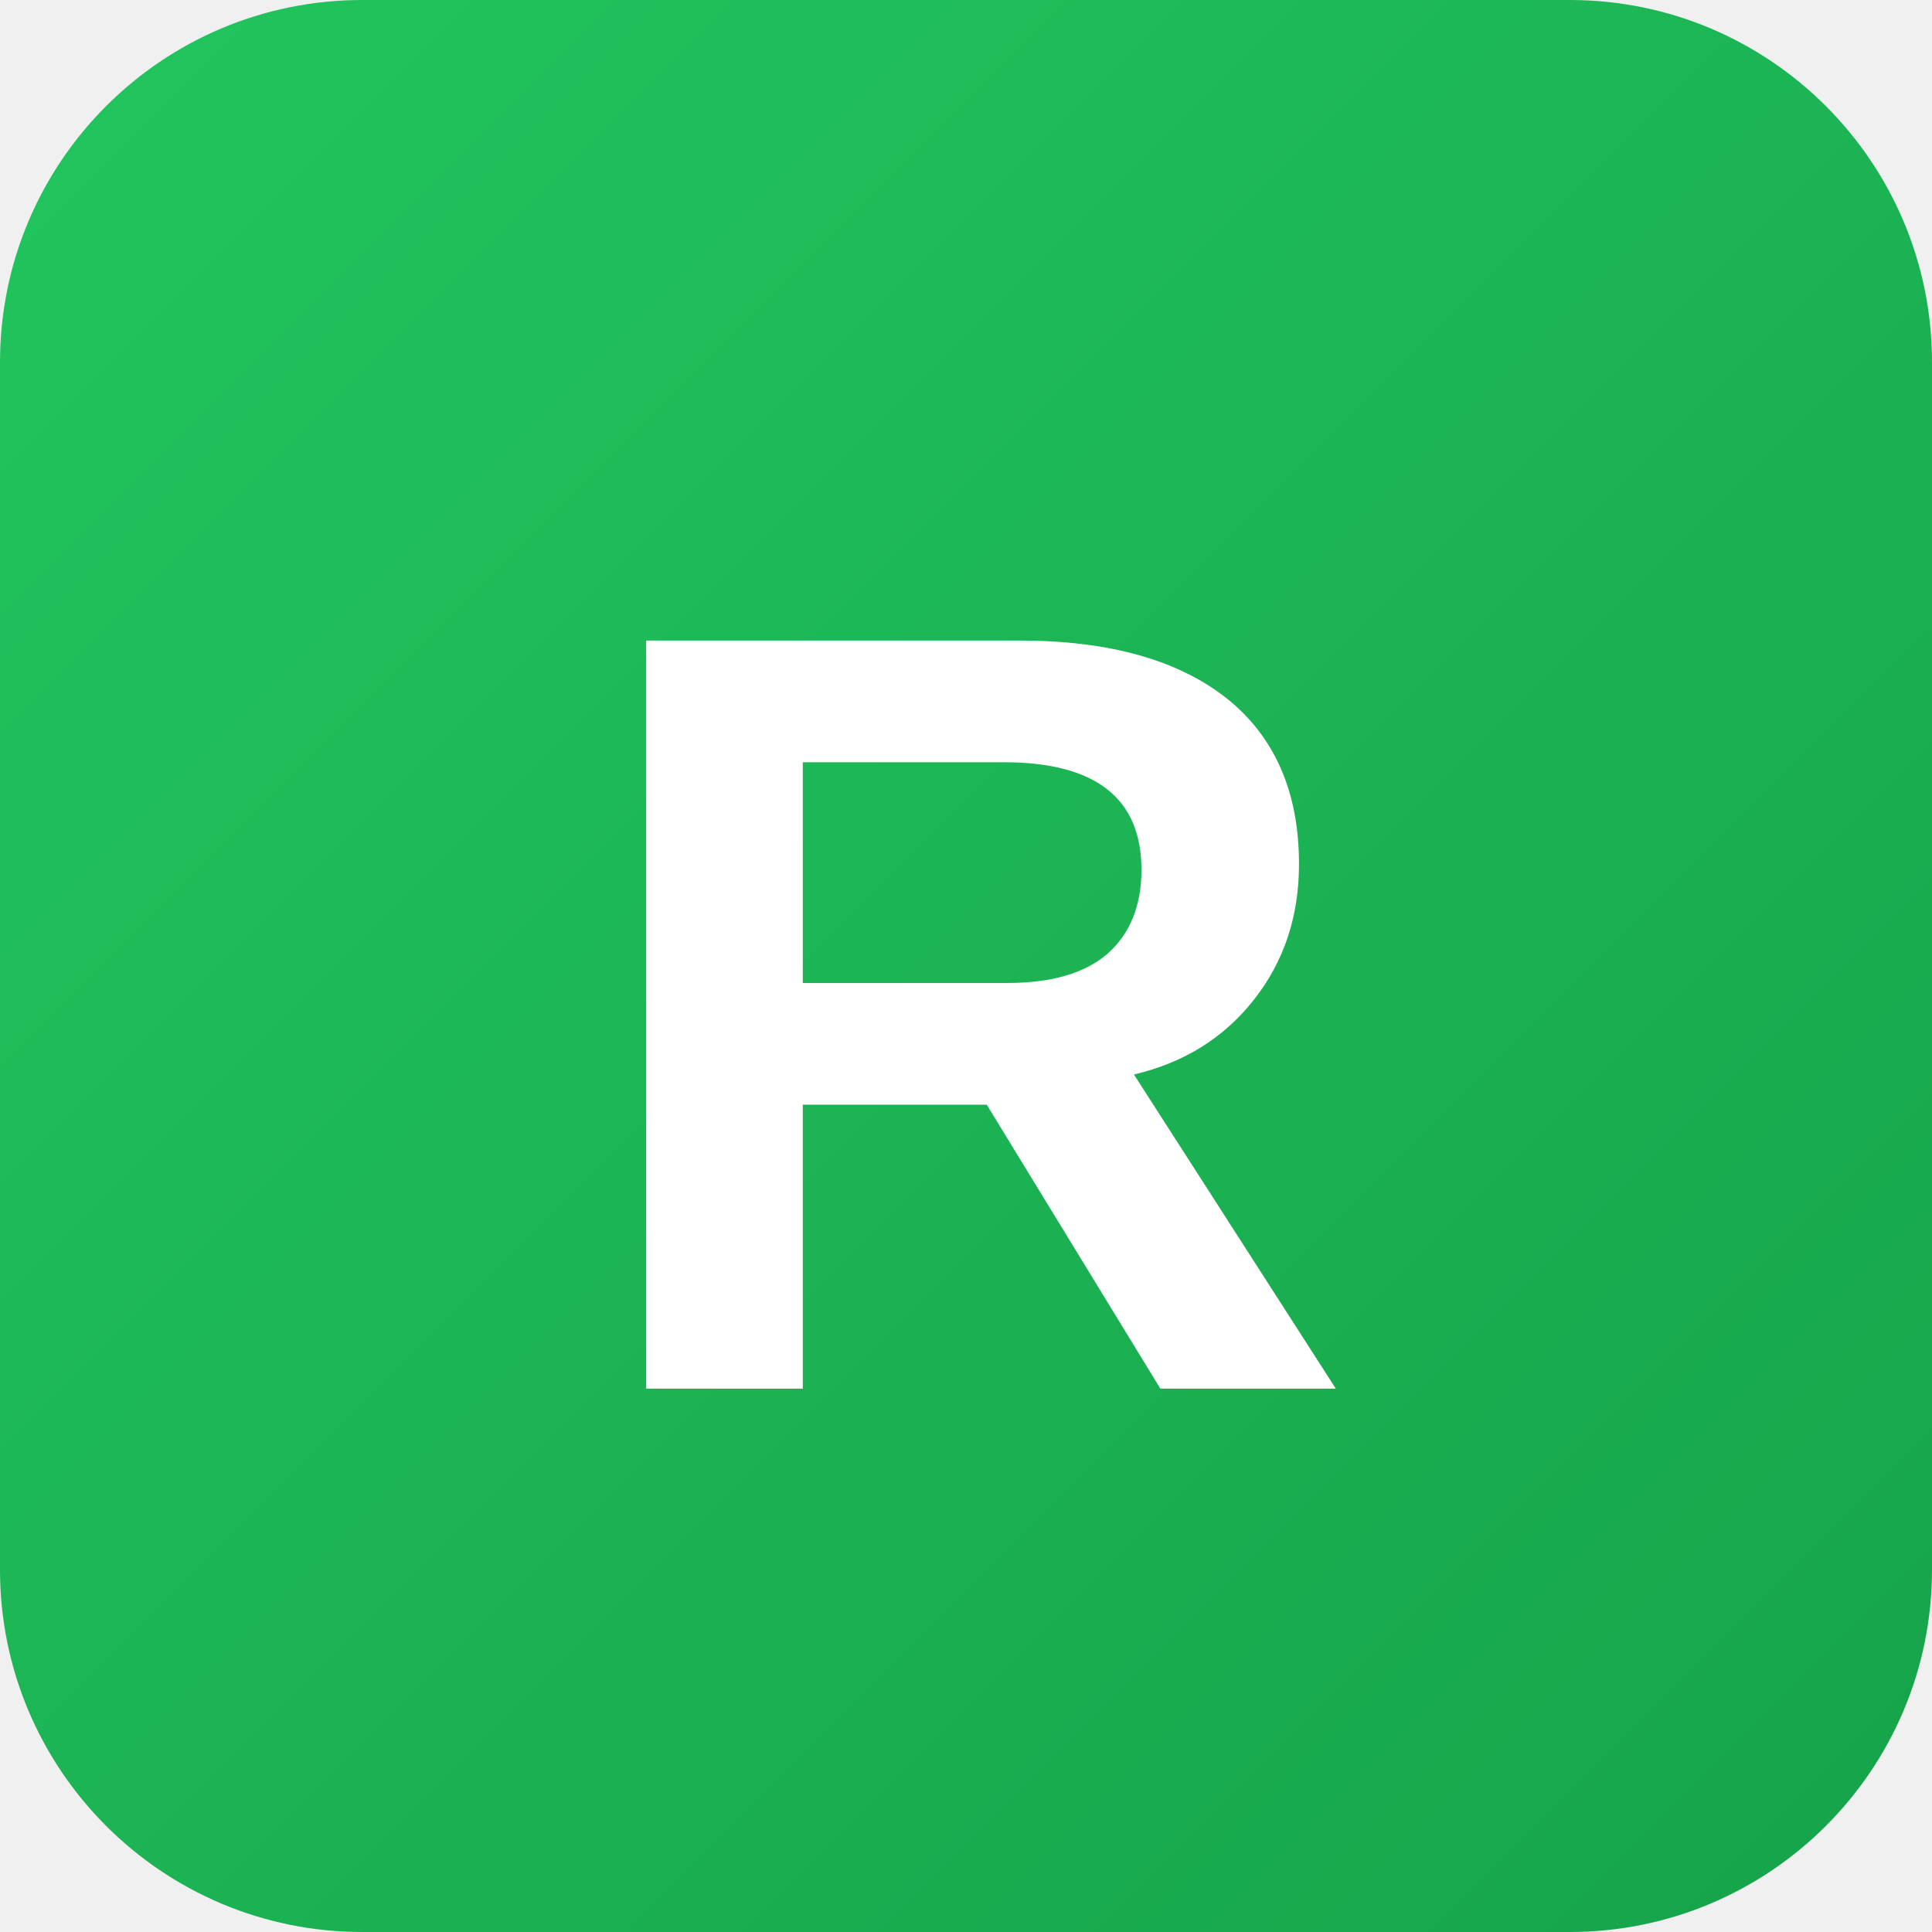
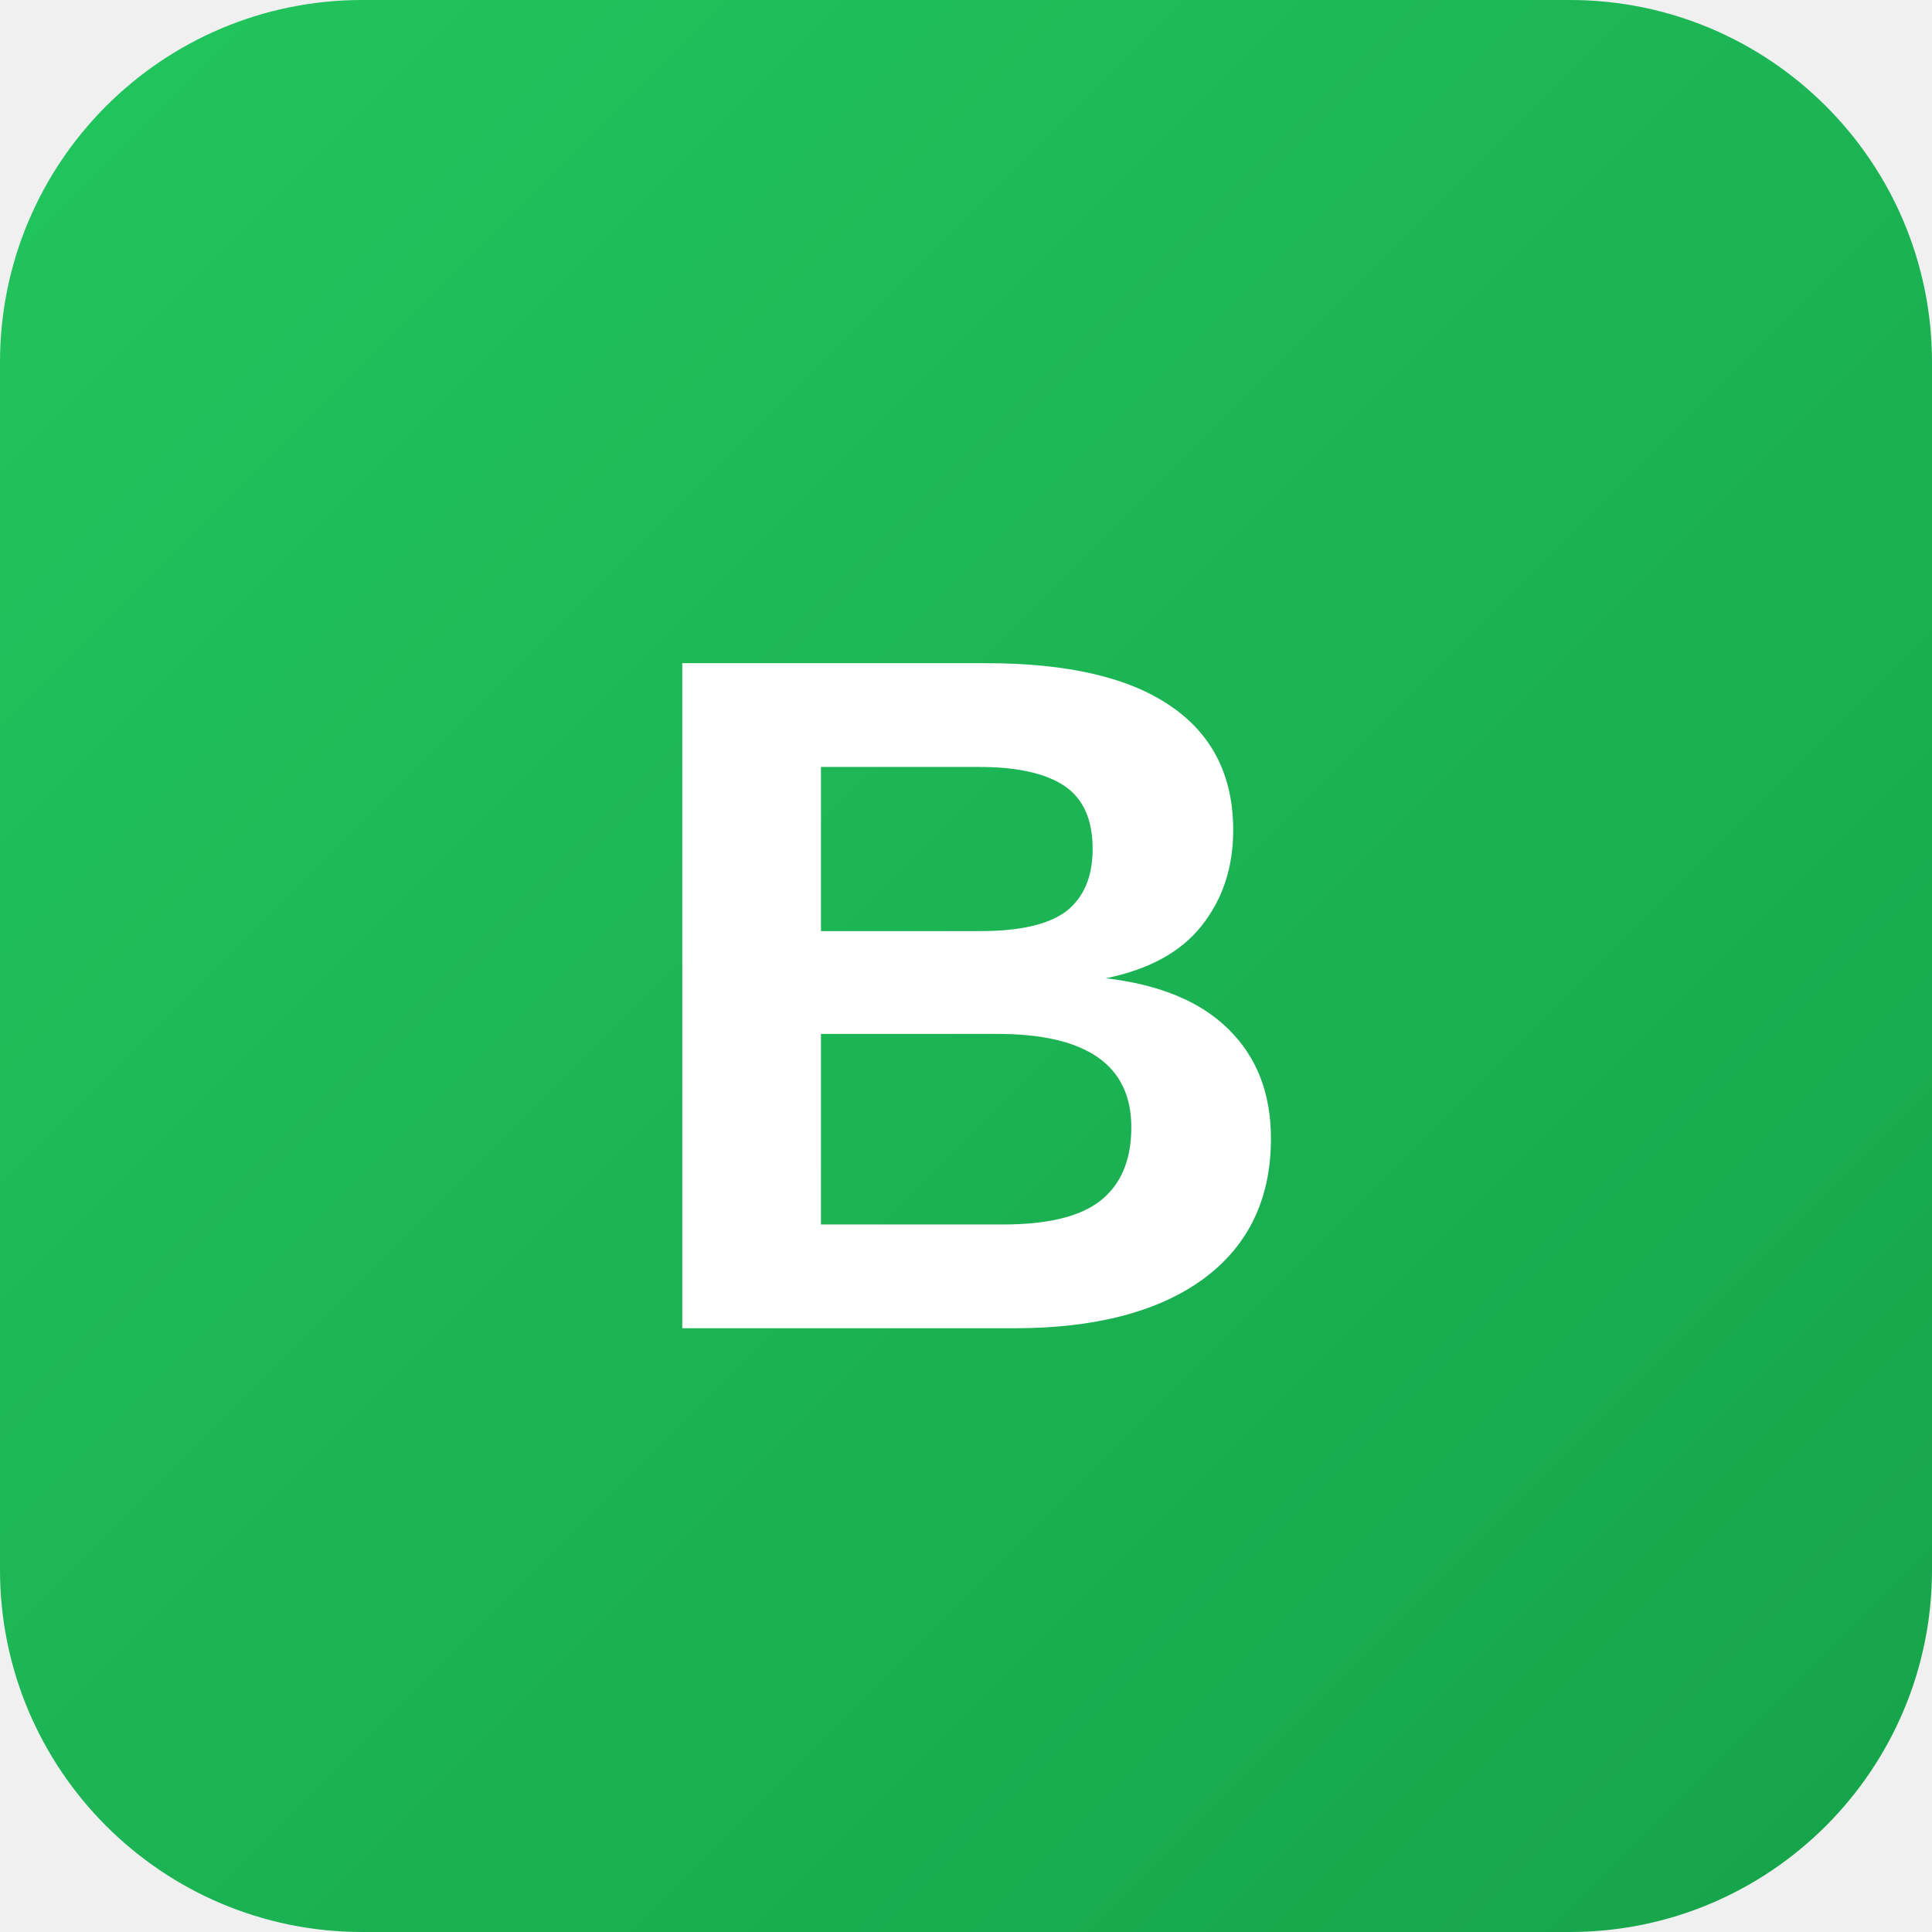
<svg xmlns="http://www.w3.org/2000/svg" viewBox="0 0 32 32">
  <defs>
    <linearGradient id="grad" x1="0%" y1="0%" x2="100%" y2="100%">
      <stop offset="0%" style="stop-color:#22c55e;stop-opacity:1" />
      <stop offset="100%" style="stop-color:#16a34a;stop-opacity:1" />
    </linearGradient>
  </defs>
  <rect width="32" height="32" rx="6" fill="url(#grad)" />
-   <text x="16" y="23" font-family="Arial, sans-serif" font-size="18" font-weight="bold" fill="white" text-anchor="middle">R</text>
+   <text x="16" y="22" font-family="Arial, sans-serif" font-size="16" font-weight="bold" fill="white" text-anchor="middle">B</text>
</svg>
